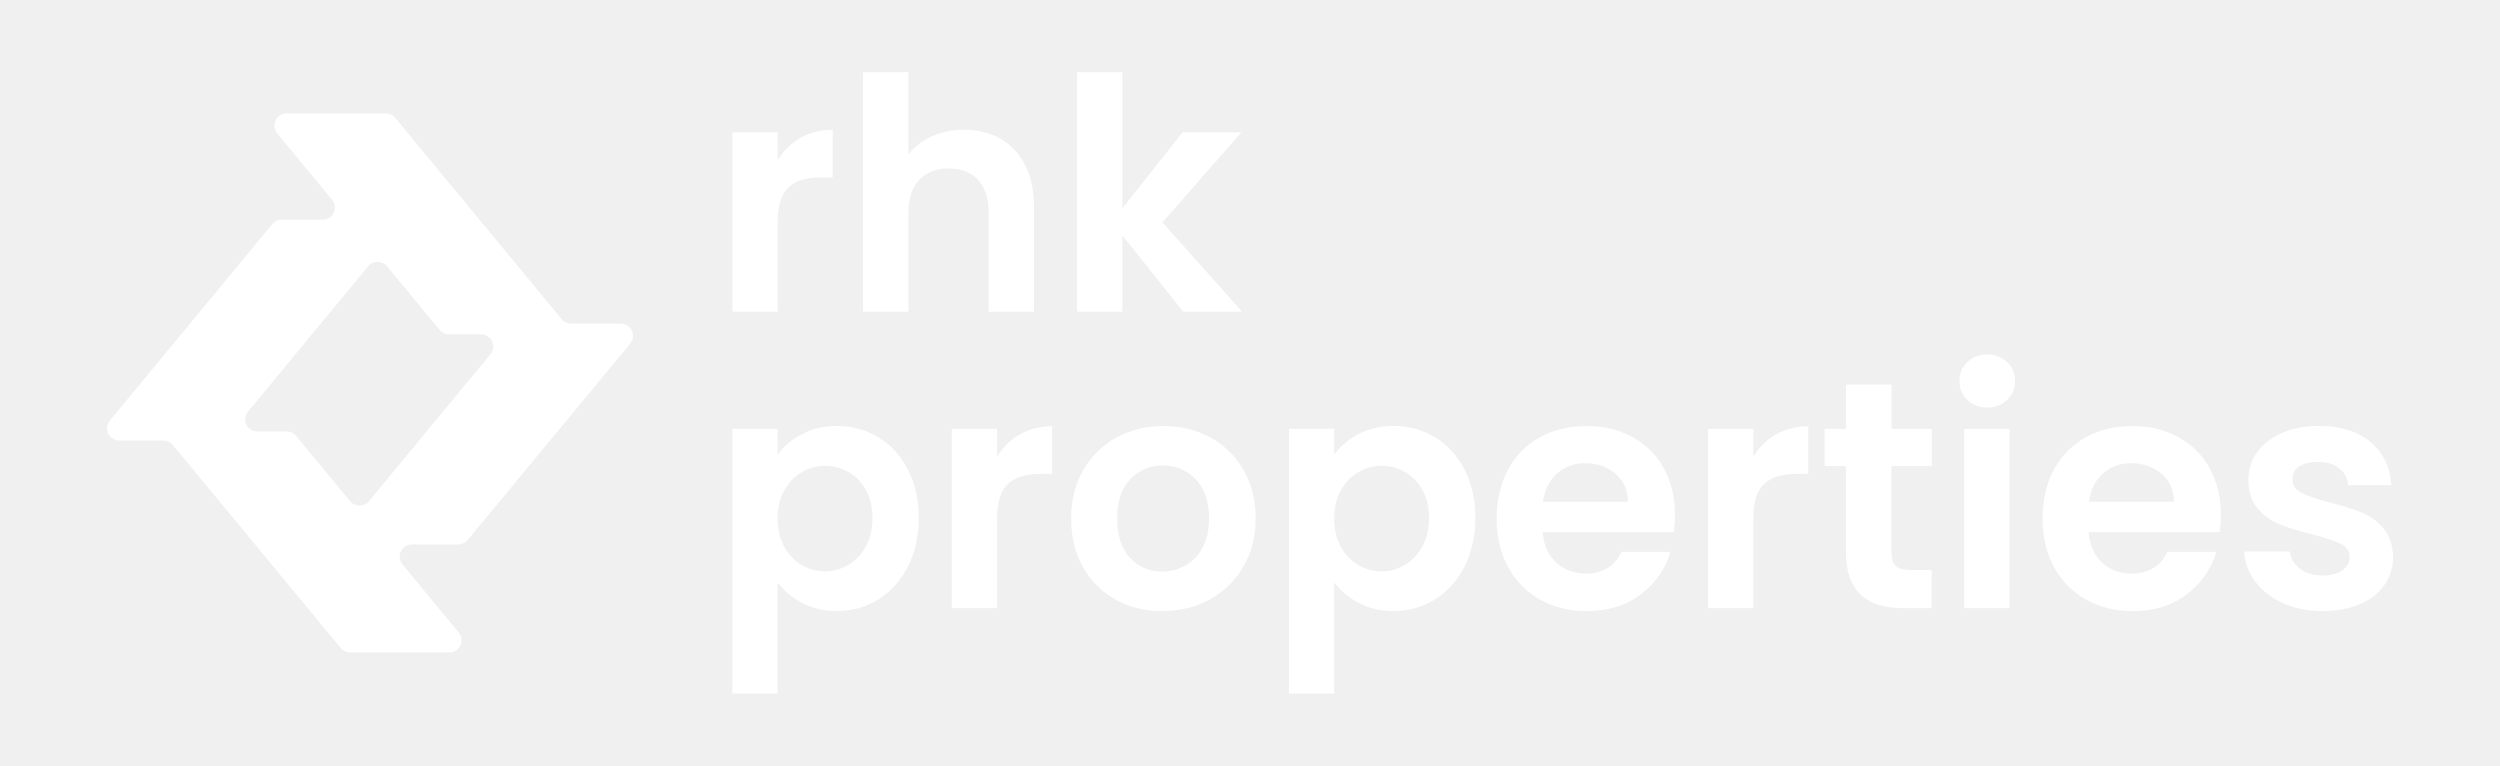
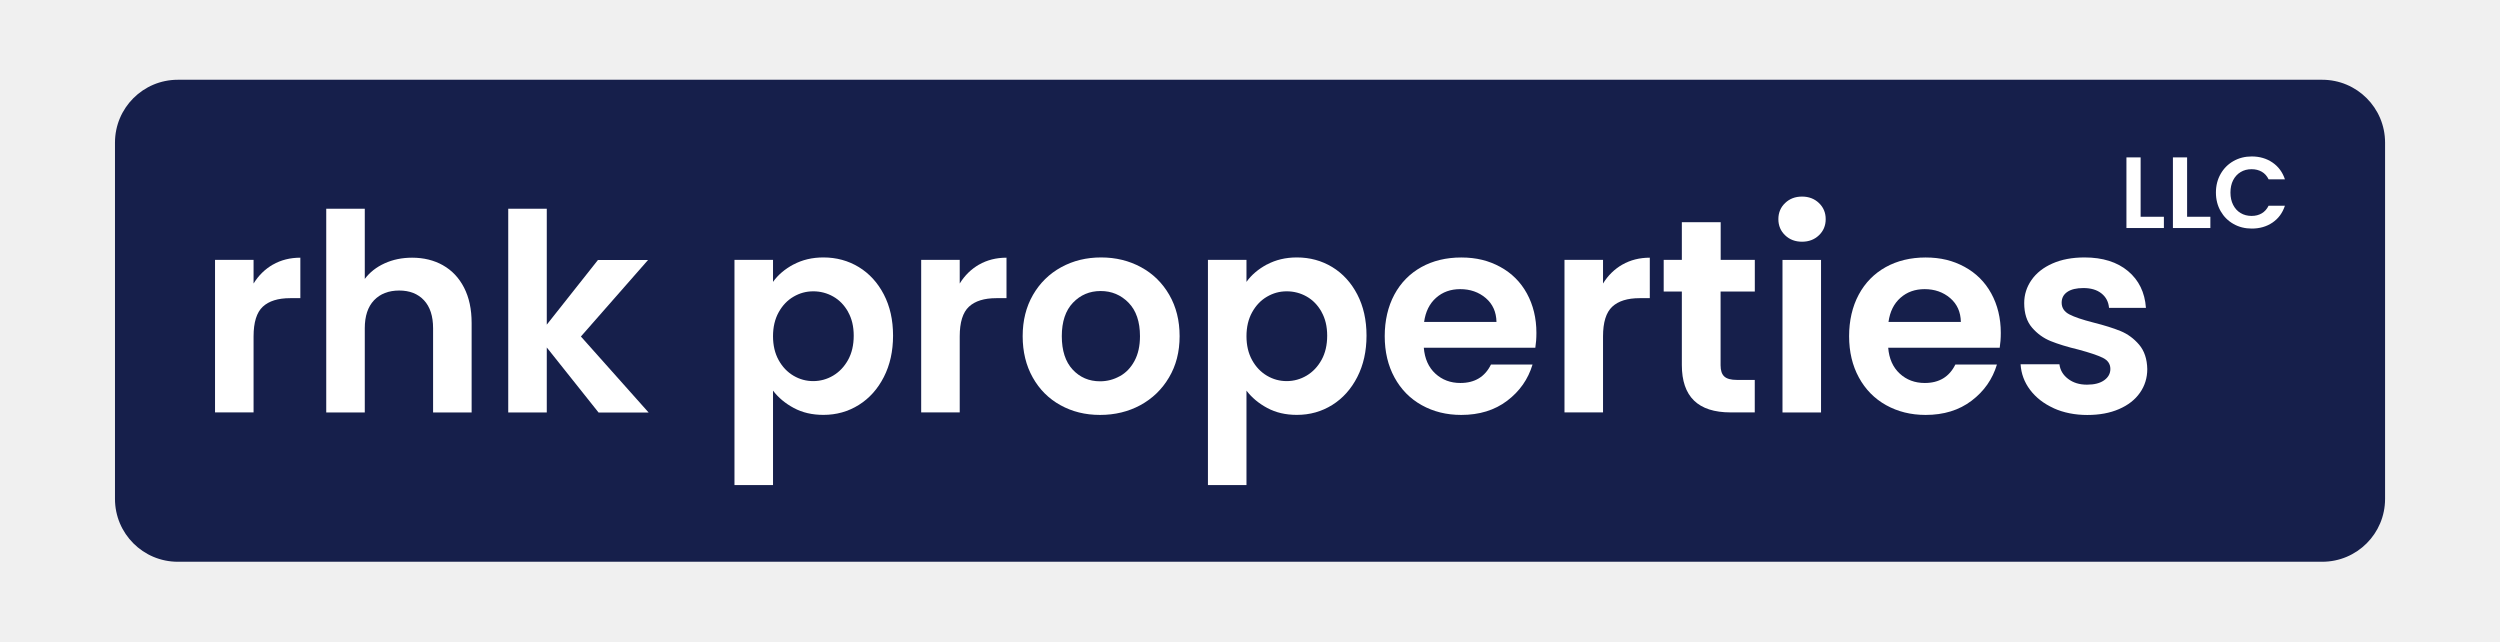
- <svg xmlns="http://www.w3.org/2000/svg" id="Layer_1" data-name="Layer 1" viewBox="0 0 428.75 131.33">
+ <svg xmlns="http://www.w3.org/2000/svg" id="Layer_1" data-name="Layer 1" viewBox="0 0 504 129.33">
  <defs>
    <style>
      .cls-1 {
        fill: #fff;
      }
+ 
+       .cls-2 {
+         fill: #161f4b;
+       }
    </style>
  </defs>
+   <rect class="cls-2" x="23.18" y="16.08" width="457.65" height="97.17" rx="12.67" ry="12.67" />
  <g>
    <g>
-       <path class="cls-1" d="M137.28,23.65c1.61-.92,3.45-1.39,5.52-1.39v8.16h-2.05c-2.44,0-4.28.57-5.52,1.72-1.24,1.15-1.86,3.15-1.86,5.99v15.32h-7.77v-30.75h7.77v4.77c1-1.63,2.3-2.9,3.91-3.83Z" />
-       <path class="cls-1" d="M171.55,23.79c1.81,1.02,3.23,2.52,4.25,4.5,1.02,1.98,1.53,4.36,1.53,7.13v18.04h-7.77v-16.98c0-2.44-.61-4.32-1.83-5.63-1.22-1.31-2.89-1.97-5-1.97s-3.84.66-5.08,1.97c-1.24,1.31-1.86,3.19-1.86,5.63v16.98h-7.77V12.38h7.77v14.15c1-1.33,2.33-2.38,4-3.14,1.67-.76,3.51-1.14,5.55-1.14,2.33,0,4.4.51,6.22,1.53Z" />
-       <path class="cls-1" d="M202.91,53.45l-10.43-13.1v13.1h-7.77V12.38h7.77v23.36l10.32-13.04h10.1l-13.54,15.43,13.65,15.32h-10.1Z" />
+       <path class="cls-1" d="M431.55,43.7h4.69v2.27h-7.55v-14.24h2.86v11.98Z" />
+       <path class="cls-1" d="M440.92,43.7h4.69v2.27h-7.55v-14.24h2.86v11.98Z" />
+       <path class="cls-1" d="M447.68,35.06c.63-1.11,1.5-1.97,2.59-2.59,1.1-.62,2.32-.93,3.68-.93,1.59,0,2.99.41,4.18,1.22,1.2.82,2.03,1.95,2.51,3.39h-3.29c-.33-.68-.79-1.19-1.38-1.53-.59-.34-1.28-.51-2.05-.51-.83,0-1.57.19-2.21.58-.65.39-1.15.94-1.51,1.64s-.54,1.54-.54,2.49.18,1.77.54,2.48c.36.71.86,1.27,1.51,1.65.65.39,1.38.58,2.21.58.78,0,1.46-.17,2.05-.52.59-.35,1.05-.86,1.38-1.54h3.29c-.48,1.46-1.31,2.59-2.5,3.4-1.19.81-2.59,1.21-4.19,1.21-1.36,0-2.59-.31-3.68-.93-1.1-.62-1.96-1.48-2.59-2.58-.63-1.1-.95-2.35-.95-3.75s.32-2.66.95-3.76Z" />
    </g>
    <g>
-       <path class="cls-1" d="M137.5,74.47c1.76-.94,3.76-1.42,6.02-1.42,2.63,0,5,.65,7.13,1.94,2.13,1.3,3.81,3.14,5.05,5.52,1.24,2.39,1.86,5.15,1.86,8.3s-.62,5.93-1.86,8.35c-1.24,2.42-2.92,4.3-5.05,5.63-2.13,1.33-4.5,2-7.13,2-2.26,0-4.25-.46-5.97-1.39-1.72-.92-3.12-2.09-4.19-3.5v19.04h-7.77v-45.4h7.77v4.44c1-1.41,2.38-2.58,4.13-3.52ZM148.49,84.02c-.76-1.35-1.76-2.38-3-3.08-1.24-.7-2.58-1.05-4.02-1.05s-2.73.36-3.97,1.08c-1.24.72-2.24,1.77-3,3.14-.76,1.37-1.14,2.98-1.14,4.83s.38,3.46,1.14,4.83c.76,1.37,1.76,2.41,3,3.14,1.24.72,2.56,1.08,3.97,1.08s2.78-.37,4.02-1.11c1.24-.74,2.24-1.79,3-3.16.76-1.37,1.14-3,1.14-4.88s-.38-3.45-1.14-4.8Z" />
-       <path class="cls-1" d="M174.91,74.5c1.61-.92,3.45-1.39,5.52-1.39v8.16h-2.05c-2.44,0-4.28.57-5.52,1.72-1.24,1.15-1.86,3.15-1.86,5.99v15.32h-7.77v-30.75h7.77v4.77c1-1.63,2.3-2.9,3.91-3.83Z" />
-       <path class="cls-1" d="M191.31,102.83c-2.37-1.31-4.23-3.17-5.58-5.58-1.35-2.4-2.03-5.18-2.03-8.32s.69-5.92,2.08-8.32c1.39-2.4,3.28-4.26,5.69-5.58,2.41-1.31,5.09-1.97,8.05-1.97s5.64.66,8.05,1.97c2.41,1.31,4.3,3.17,5.69,5.58,1.39,2.41,2.08,5.18,2.08,8.32s-.71,5.92-2.14,8.32c-1.42,2.41-3.35,4.26-5.77,5.58-2.42,1.31-5.13,1.97-8.13,1.97s-5.62-.66-7.99-1.97ZM203.27,97c1.24-.68,2.23-1.71,2.97-3.08.74-1.37,1.11-3.03,1.11-5,0-2.92-.77-5.17-2.3-6.74-1.54-1.57-3.41-2.36-5.63-2.36s-4.08.79-5.58,2.36c-1.5,1.57-2.25,3.82-2.25,6.74s.73,5.17,2.19,6.74c1.46,1.57,3.3,2.36,5.52,2.36,1.41,0,2.73-.34,3.97-1.03Z" />
-       <path class="cls-1" d="M232.96,74.47c1.76-.94,3.76-1.42,6.02-1.42,2.63,0,5,.65,7.13,1.94,2.13,1.3,3.81,3.14,5.05,5.52,1.24,2.39,1.86,5.15,1.86,8.3s-.62,5.93-1.86,8.35c-1.24,2.42-2.92,4.3-5.05,5.63-2.13,1.33-4.5,2-7.13,2-2.26,0-4.25-.46-5.97-1.39-1.72-.92-3.12-2.09-4.19-3.5v19.04h-7.77v-45.4h7.77v4.44c1-1.41,2.38-2.58,4.13-3.52ZM243.94,84.02c-.76-1.35-1.76-2.38-3-3.08-1.24-.7-2.58-1.05-4.02-1.05s-2.73.36-3.97,1.08c-1.24.72-2.24,1.77-3,3.14-.76,1.37-1.14,2.98-1.14,4.83s.38,3.46,1.14,4.83c.76,1.37,1.76,2.41,3,3.14,1.24.72,2.56,1.08,3.97,1.08s2.78-.37,4.02-1.11c1.24-.74,2.24-1.79,3-3.16.76-1.37,1.14-3,1.14-4.88s-.38-3.45-1.14-4.8Z" />
-       <path class="cls-1" d="M287.04,91.26h-22.48c.18,2.22.96,3.96,2.33,5.22,1.37,1.26,3.05,1.89,5.05,1.89,2.89,0,4.94-1.24,6.16-3.72h8.38c-.89,2.96-2.59,5.39-5.11,7.3-2.52,1.91-5.61,2.86-9.27,2.86-2.96,0-5.61-.66-7.96-1.97-2.35-1.31-4.18-3.17-5.49-5.58-1.31-2.4-1.97-5.18-1.97-8.32s.65-5.97,1.94-8.38c1.29-2.4,3.11-4.25,5.44-5.55,2.33-1.29,5.01-1.94,8.05-1.94s5.54.63,7.85,1.89c2.31,1.26,4.11,3.04,5.38,5.36,1.28,2.31,1.92,4.97,1.92,7.96,0,1.11-.08,2.11-.22,3ZM279.21,86.04c-.04-2-.76-3.6-2.16-4.8-1.41-1.2-3.13-1.8-5.16-1.8-1.92,0-3.54.58-4.86,1.75-1.31,1.17-2.12,2.78-2.41,4.86h14.6Z" />
-       <path class="cls-1" d="M304.6,74.5c1.61-.92,3.45-1.39,5.52-1.39v8.16h-2.05c-2.44,0-4.28.57-5.52,1.72-1.24,1.15-1.86,3.15-1.86,5.99v15.32h-7.77v-30.75h7.77v4.77c1-1.63,2.3-2.9,3.91-3.83Z" />
-       <path class="cls-1" d="M324.39,79.94v14.87c0,1.04.25,1.79.75,2.25.5.46,1.34.69,2.53.69h3.61v6.55h-4.88c-6.55,0-9.82-3.18-9.82-9.55v-14.82h-3.66v-6.38h3.66v-7.6h7.83v7.6h6.88v6.38h-6.88Z" />
-       <path class="cls-1" d="M337.4,68.59c-.91-.87-1.36-1.95-1.36-3.25s.45-2.38,1.36-3.25c.91-.87,2.04-1.3,3.41-1.3s2.51.44,3.41,1.3c.91.87,1.36,1.95,1.36,3.25s-.45,2.38-1.36,3.25c-.91.87-2.04,1.3-3.41,1.3s-2.51-.43-3.41-1.3ZM344.64,73.55v30.75h-7.77v-30.75h7.77Z" />
-       <path class="cls-1" d="M380.66,91.26h-22.48c.18,2.22.96,3.96,2.33,5.22,1.37,1.26,3.05,1.89,5.05,1.89,2.89,0,4.94-1.24,6.16-3.72h8.38c-.89,2.96-2.59,5.39-5.11,7.3-2.52,1.91-5.61,2.86-9.27,2.86-2.96,0-5.61-.66-7.96-1.97-2.35-1.31-4.18-3.17-5.49-5.58-1.31-2.4-1.97-5.18-1.97-8.32s.65-5.97,1.94-8.38c1.29-2.4,3.11-4.25,5.44-5.55,2.33-1.29,5.01-1.94,8.05-1.94s5.54.63,7.85,1.89c2.31,1.26,4.11,3.04,5.38,5.36,1.28,2.31,1.92,4.97,1.92,7.96,0,1.11-.08,2.11-.22,3ZM372.84,86.04c-.04-2-.76-3.6-2.16-4.8-1.41-1.2-3.13-1.8-5.16-1.8-1.92,0-3.54.58-4.86,1.75-1.31,1.17-2.12,2.78-2.41,4.86h14.6Z" />
-       <path class="cls-1" d="M391.54,103.44c-2-.91-3.58-2.14-4.75-3.69-1.17-1.55-1.8-3.27-1.92-5.16h7.83c.15,1.18.73,2.16,1.75,2.94,1.02.78,2.28,1.17,3.8,1.17s2.64-.3,3.47-.89c.83-.59,1.25-1.35,1.25-2.28,0-1-.51-1.75-1.53-2.25-1.02-.5-2.64-1.04-4.86-1.64-2.29-.55-4.17-1.13-5.63-1.72-1.46-.59-2.72-1.5-3.77-2.72-1.05-1.22-1.58-2.87-1.58-4.94,0-1.7.49-3.26,1.47-4.66.98-1.41,2.39-2.52,4.22-3.33,1.83-.81,3.99-1.22,6.47-1.22,3.66,0,6.58.92,8.77,2.75,2.18,1.83,3.39,4.3,3.61,7.41h-7.44c-.11-1.22-.62-2.19-1.53-2.91-.91-.72-2.12-1.08-3.63-1.08-1.41,0-2.49.26-3.25.78-.76.52-1.14,1.24-1.14,2.16,0,1.04.52,1.82,1.55,2.36,1.04.54,2.65,1.08,4.83,1.64,2.22.56,4.05,1.13,5.49,1.72,1.44.59,2.69,1.51,3.75,2.75,1.05,1.24,1.6,2.88,1.64,4.91,0,1.78-.49,3.37-1.47,4.77-.98,1.41-2.39,2.51-4.22,3.3-1.83.8-3.97,1.19-6.41,1.19s-4.77-.45-6.77-1.36Z" />
+       <path class="cls-1" d="M55.03,53.34c1.61-.92,3.45-1.39,5.52-1.39v8.16h-2.05c-2.44,0-4.28.57-5.52,1.72-1.24,1.15-1.86,3.15-1.86,5.99v15.32h-7.77v-30.75h7.77v4.77c1-1.63,2.3-2.9,3.91-3.83Z" />
+       <path class="cls-1" d="M89.3,53.48c1.81,1.02,3.23,2.52,4.25,4.5,1.02,1.98,1.53,4.36,1.53,7.13v18.04h-7.77v-16.98c0-2.44-.61-4.32-1.83-5.63-1.22-1.31-2.89-1.97-5-1.97s-3.84.66-5.08,1.97c-1.24,1.31-1.86,3.19-1.86,5.63v16.98h-7.77v-41.07h7.77v14.15c1-1.33,2.33-2.38,4-3.14,1.67-.76,3.51-1.14,5.55-1.14,2.33,0,4.4.51,6.22,1.53Z" />
+       <path class="cls-1" d="M120.66,83.15l-10.43-13.1v13.1h-7.77v-41.07h7.77v23.37l10.32-13.04h10.1l-13.54,15.43,13.65,15.32h-10.1Z" />
+       <path class="cls-1" d="M159.98,53.32c1.76-.94,3.76-1.42,6.02-1.42,2.63,0,5,.65,7.13,1.94,2.13,1.3,3.81,3.14,5.05,5.52,1.24,2.39,1.86,5.15,1.86,8.3s-.62,5.93-1.86,8.35c-1.24,2.42-2.92,4.3-5.05,5.63-2.13,1.33-4.5,2-7.13,2-2.26,0-4.25-.46-5.97-1.39-1.72-.92-3.12-2.09-4.19-3.5v19.04h-7.77v-45.4h7.77v4.44c1-1.41,2.38-2.58,4.13-3.52ZM170.97,62.86c-.76-1.35-1.76-2.38-3-3.08-1.24-.7-2.58-1.05-4.02-1.05s-2.73.36-3.97,1.08c-1.24.72-2.24,1.77-3,3.14-.76,1.37-1.14,2.98-1.14,4.83s.38,3.46,1.14,4.83c.76,1.37,1.76,2.41,3,3.14s2.56,1.08,3.97,1.08,2.78-.37,4.02-1.11c1.24-.74,2.24-1.79,3-3.16.76-1.37,1.14-3,1.14-4.88s-.38-3.45-1.14-4.8Z" />
+       <path class="cls-1" d="M197.39,53.34c1.61-.92,3.45-1.39,5.52-1.39v8.16h-2.05c-2.44,0-4.28.57-5.52,1.72-1.24,1.15-1.86,3.15-1.86,5.99v15.32h-7.77v-30.75h7.77v4.77c1-1.63,2.3-2.9,3.91-3.83Z" />
+       <path class="cls-1" d="M213.78,81.68c-2.37-1.31-4.23-3.17-5.58-5.58-1.35-2.4-2.03-5.18-2.03-8.32s.69-5.92,2.08-8.33c1.39-2.4,3.28-4.26,5.69-5.58s5.09-1.97,8.05-1.97,5.64.66,8.05,1.97,4.3,3.17,5.69,5.58c1.39,2.41,2.08,5.18,2.08,8.33s-.71,5.92-2.14,8.32c-1.42,2.41-3.35,4.26-5.77,5.58-2.42,1.31-5.13,1.97-8.13,1.97s-5.62-.66-7.99-1.97ZM225.74,75.85c1.24-.68,2.23-1.71,2.97-3.08s1.11-3.03,1.11-5c0-2.92-.77-5.17-2.3-6.74-1.54-1.57-3.41-2.36-5.63-2.36s-4.08.79-5.58,2.36c-1.5,1.57-2.25,3.82-2.25,6.74s.73,5.17,2.19,6.74c1.46,1.57,3.3,2.36,5.52,2.36,1.41,0,2.73-.34,3.97-1.03Z" />
+       <path class="cls-1" d="M255.43,53.32c1.76-.94,3.76-1.42,6.02-1.42,2.63,0,5,.65,7.13,1.94,2.13,1.3,3.81,3.14,5.05,5.52,1.24,2.39,1.86,5.15,1.86,8.3s-.62,5.93-1.86,8.35c-1.24,2.42-2.92,4.3-5.05,5.63-2.13,1.33-4.5,2-7.13,2-2.26,0-4.25-.46-5.97-1.39-1.72-.92-3.12-2.09-4.19-3.5v19.04h-7.77v-45.4h7.77v4.44c1-1.41,2.38-2.58,4.13-3.52ZM266.42,62.86c-.76-1.35-1.76-2.38-3-3.08-1.24-.7-2.58-1.05-4.02-1.05s-2.73.36-3.97,1.08c-1.24.72-2.24,1.77-3,3.14-.76,1.37-1.14,2.98-1.14,4.83s.38,3.46,1.14,4.83c.76,1.37,1.76,2.41,3,3.14s2.56,1.08,3.97,1.08,2.78-.37,4.02-1.11c1.24-.74,2.24-1.79,3-3.16.76-1.37,1.14-3,1.14-4.88s-.38-3.45-1.14-4.8Z" />
+       <path class="cls-1" d="M309.52,70.1h-22.48c.18,2.22.96,3.96,2.33,5.22,1.37,1.26,3.05,1.89,5.05,1.89,2.89,0,4.94-1.24,6.16-3.72h8.38c-.89,2.96-2.59,5.39-5.11,7.3-2.52,1.91-5.61,2.86-9.27,2.86-2.96,0-5.61-.66-7.96-1.97s-4.18-3.17-5.49-5.58c-1.31-2.4-1.97-5.18-1.97-8.32s.65-5.97,1.94-8.38c1.29-2.4,3.11-4.25,5.44-5.55,2.33-1.29,5.01-1.94,8.05-1.94s5.54.63,7.85,1.89c2.31,1.26,4.11,3.04,5.38,5.36s1.92,4.97,1.92,7.96c0,1.11-.08,2.11-.22,3ZM301.69,64.89c-.04-2-.76-3.6-2.16-4.8-1.41-1.2-3.13-1.8-5.16-1.8-1.92,0-3.54.58-4.86,1.75s-2.12,2.78-2.41,4.86h14.6Z" />
+       <path class="cls-1" d="M327.08,53.34c1.61-.92,3.45-1.39,5.52-1.39v8.16h-2.05c-2.44,0-4.28.57-5.52,1.72-1.24,1.15-1.86,3.15-1.86,5.99v15.32h-7.77v-30.75h7.77v4.77c1-1.63,2.3-2.9,3.91-3.83Z" />
+       <path class="cls-1" d="M346.87,58.78v14.87c0,1.04.25,1.79.75,2.25.5.46,1.34.69,2.53.69h3.61v6.55h-4.88c-6.55,0-9.82-3.18-9.82-9.55v-14.82h-3.66v-6.38h3.66v-7.6h7.83v7.6h6.88v6.38h-6.88Z" />
+       <path class="cls-1" d="M359.88,47.43c-.91-.87-1.36-1.95-1.36-3.25s.45-2.38,1.36-3.25c.91-.87,2.04-1.3,3.41-1.3s2.51.44,3.41,1.3c.91.87,1.36,1.95,1.36,3.25s-.45,2.38-1.36,3.25c-.91.87-2.04,1.3-3.41,1.3s-2.51-.43-3.41-1.3ZM367.12,52.4v30.75h-7.77v-30.75h7.77Z" />
+       <path class="cls-1" d="M403.14,70.1h-22.48c.18,2.22.96,3.96,2.33,5.22,1.37,1.26,3.05,1.89,5.05,1.89,2.89,0,4.94-1.24,6.16-3.72h8.38c-.89,2.96-2.59,5.39-5.11,7.3-2.52,1.91-5.61,2.86-9.27,2.86-2.96,0-5.61-.66-7.96-1.97s-4.18-3.17-5.49-5.58c-1.31-2.4-1.97-5.18-1.97-8.32s.65-5.97,1.94-8.38c1.29-2.4,3.11-4.25,5.44-5.55,2.33-1.29,5.01-1.94,8.05-1.94s5.54.63,7.85,1.89c2.31,1.26,4.11,3.04,5.38,5.36s1.92,4.97,1.92,7.96c0,1.11-.08,2.11-.22,3ZM395.31,64.89c-.04-2-.76-3.6-2.16-4.8-1.41-1.2-3.13-1.8-5.16-1.8-1.92,0-3.54.58-4.86,1.75s-2.12,2.78-2.41,4.86h14.6Z" />
+       <path class="cls-1" d="M414.02,82.29c-2-.91-3.58-2.14-4.75-3.69-1.17-1.55-1.8-3.27-1.92-5.16h7.83c.15,1.18.73,2.17,1.75,2.94,1.02.78,2.28,1.17,3.8,1.17s2.64-.3,3.47-.89c.83-.59,1.25-1.35,1.25-2.28,0-1-.51-1.75-1.53-2.25s-2.64-1.04-4.86-1.64c-2.29-.55-4.17-1.13-5.63-1.72s-2.72-1.5-3.77-2.72-1.58-2.87-1.58-4.94c0-1.7.49-3.25,1.47-4.66.98-1.41,2.39-2.52,4.22-3.33,1.83-.81,3.99-1.22,6.47-1.22,3.66,0,6.58.92,8.77,2.75,2.18,1.83,3.39,4.3,3.61,7.41h-7.44c-.11-1.22-.62-2.19-1.53-2.91-.91-.72-2.12-1.08-3.63-1.08-1.41,0-2.49.26-3.25.78-.76.52-1.14,1.24-1.14,2.17,0,1.04.52,1.82,1.55,2.36s2.65,1.08,4.83,1.64c2.22.56,4.05,1.13,5.49,1.72,1.44.59,2.69,1.51,3.75,2.75,1.05,1.24,1.6,2.88,1.64,4.91,0,1.78-.49,3.37-1.47,4.77-.98,1.41-2.39,2.51-4.22,3.3-1.83.8-3.97,1.19-6.41,1.19s-4.77-.45-6.77-1.36Z" />
    </g>
  </g>
-   <path class="cls-1" d="M80.21,92.62l27.86-33.69c1.13-1.36.16-3.43-1.61-3.43h-8.52c-.62,0-1.22-.28-1.61-.76l-28.55-34.53c-.4-.48-.99-.76-1.61-.76h-17.01c-1.77,0-2.74,2.06-1.61,3.43l9.39,11.36c1.13,1.36.16,3.43-1.61,3.43h-7.02c-.62,0-1.22.28-1.61.76l-27.86,33.69c-1.13,1.36-.16,3.43,1.61,3.43h7.58c.62,0,1.22.28,1.61.76l28.79,34.82c.4.48.99.76,1.61.76h17.01c1.77,0,2.74-2.06,1.61-3.43l-9.63-11.65c-1.13-1.36-.16-3.43,1.61-3.43h7.95c.62,0,1.22-.28,1.61-.76ZM42.54,70.58l20.6-24.92c.84-1.01,2.39-1.01,3.23,0l9.02,10.91c.4.48.99.76,1.61.76h5.5c1.77,0,2.74,2.06,1.61,3.43l-20.83,25.19c-.84,1.01-2.39,1.01-3.23,0l-9.25-11.18c-.4-.48-.99-.76-1.61-.76h-5.04c-1.77,0-2.74-2.06-1.61-3.43Z" />
</svg>
